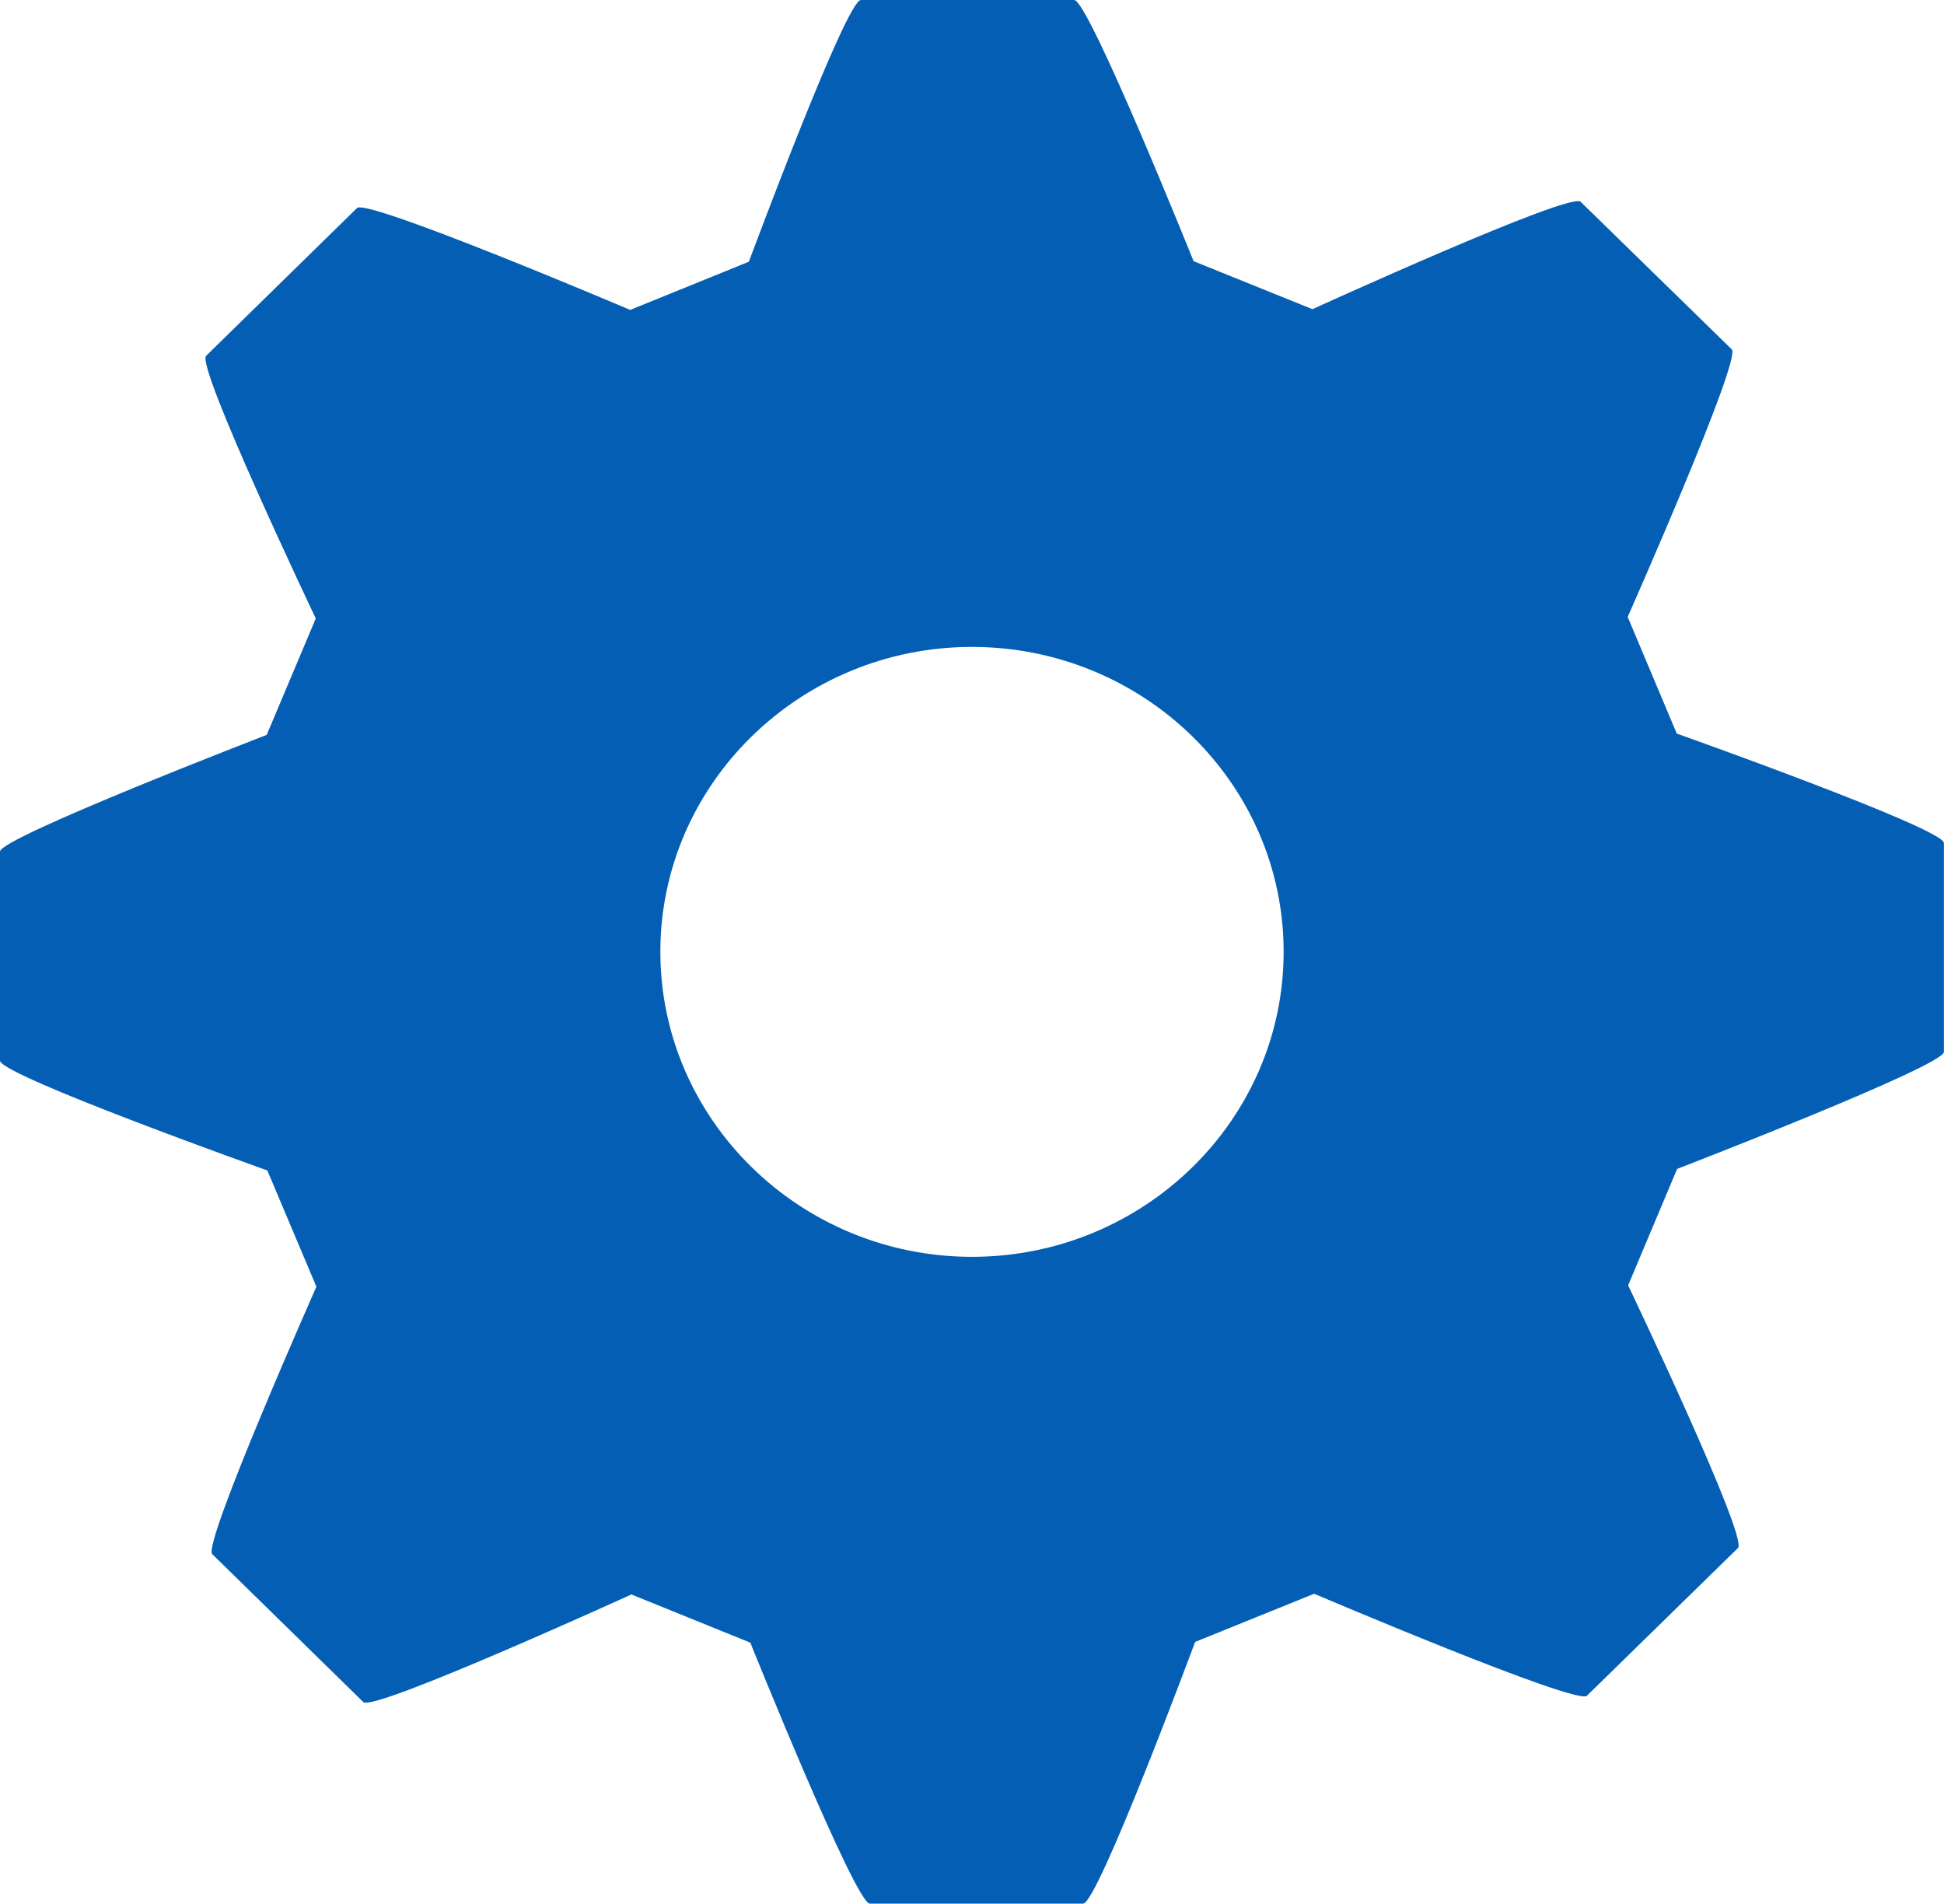
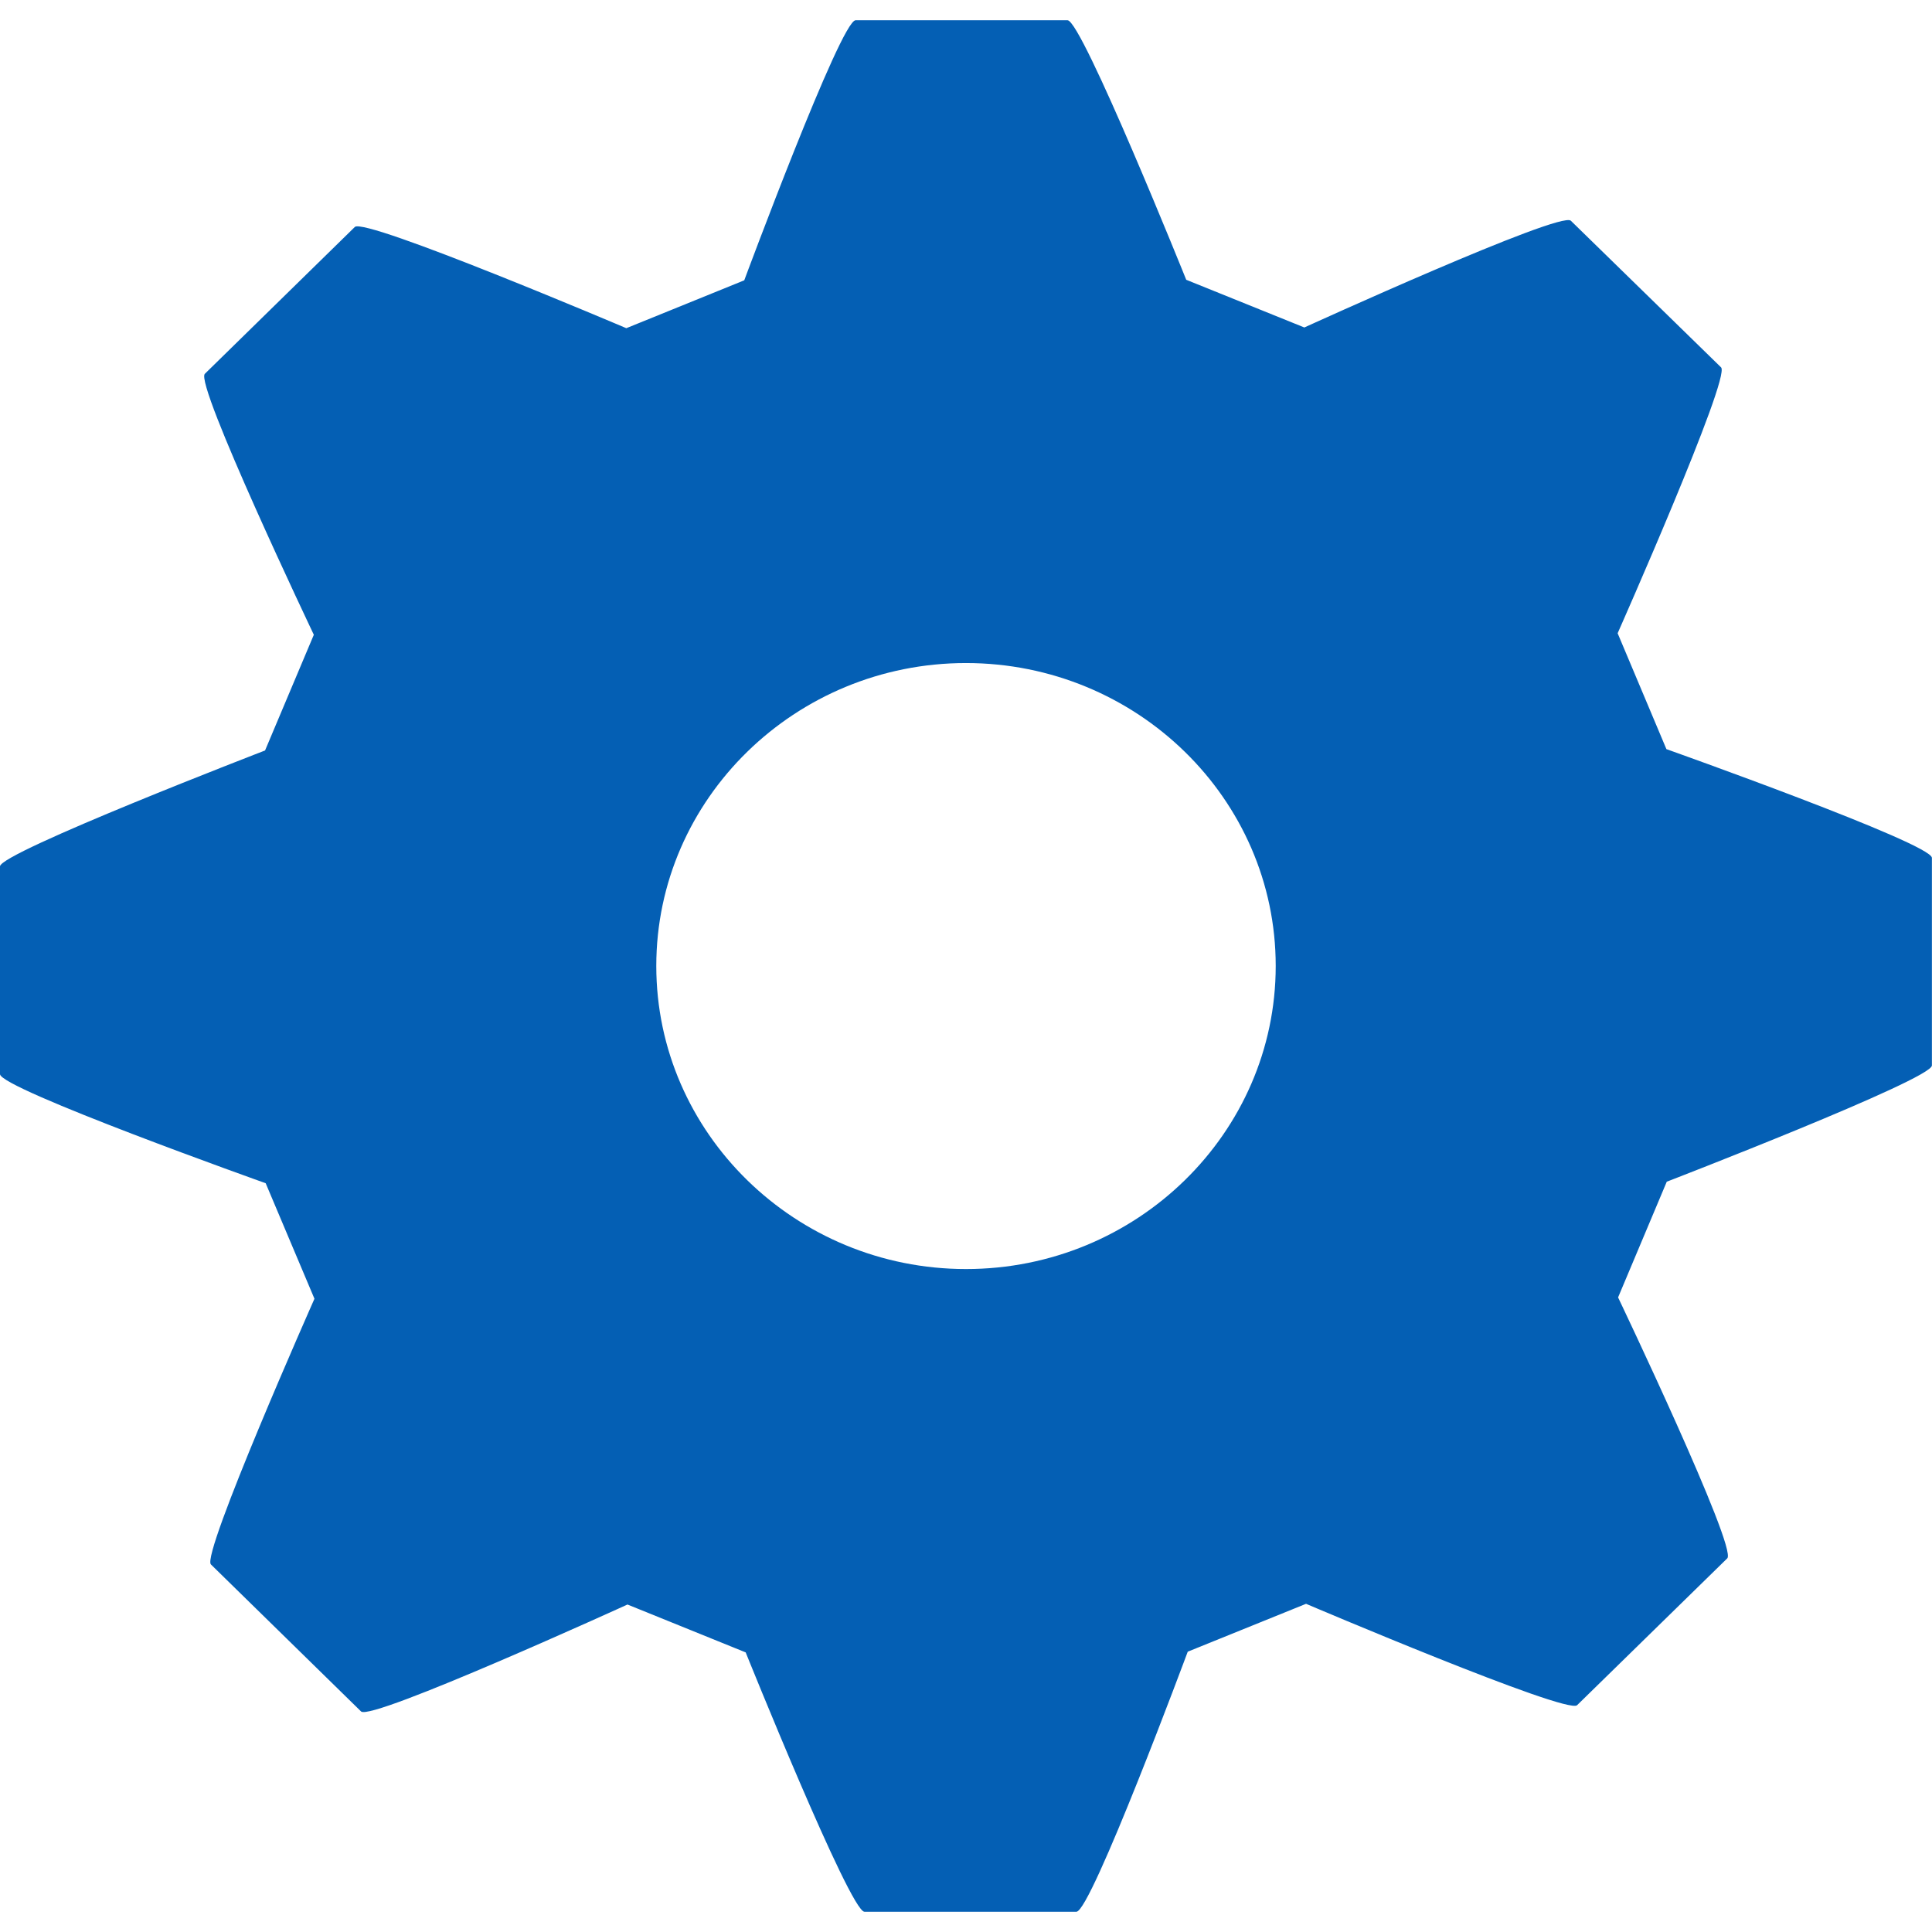
- <svg xmlns="http://www.w3.org/2000/svg" width="21.59px" height="21.137px" viewBox="0 0 21.59 21.137" style="enable-background:new 0 0 21.59 21.137;">
+ <svg xmlns="http://www.w3.org/2000/svg" width="90px" height="90px" viewBox="0 0 21.59 21.137" style="enable-background:new 0 0 21.59 21.137;">
  <path fill="#045FB4" stroke="none" stroke-width="1" d="M18.622,8.145L18.077,6.85c0,0,1.268-2.861,1.156-2.971L17.554,2.24  c-0.116-0.113-2.978,1.193-2.978,1.193L13.256,2.9c0,0-1.166-2.9-1.326-2.9H9.561C9.396,0,8.317,2.906,8.317,2.906L6.999,3.441  c0,0-2.922-1.242-3.034-1.131L2.289,3.951C2.173,4.064,3.507,6.867,3.507,6.867L2.962,8.16C2.962,8.16,0,9.301,0,9.455v2.322  c0,0.162,2.969,1.219,2.969,1.219l0.545,1.291c0,0-1.268,2.859-1.157,2.969l1.678,1.643c0.114,0.111,2.977-1.195,2.977-1.195  l1.321,0.535c0,0,1.166,2.898,1.327,2.898h2.369c0.164,0,1.244-2.906,1.244-2.906l1.322-0.535c0,0,2.916,1.242,3.029,1.133  l1.678-1.641c0.117-0.115-1.22-2.916-1.22-2.916l0.544-1.293c0,0,2.963-1.143,2.963-1.299v-2.32  C21.59,9.199,18.622,8.145,18.622,8.145z M14.256,10.568c0,1.867-1.553,3.387-3.461,3.387c-1.906,0-3.461-1.52-3.461-3.387  s1.555-3.385,3.461-3.385C12.704,7.184,14.256,8.701,14.256,10.568z" />
</svg>
